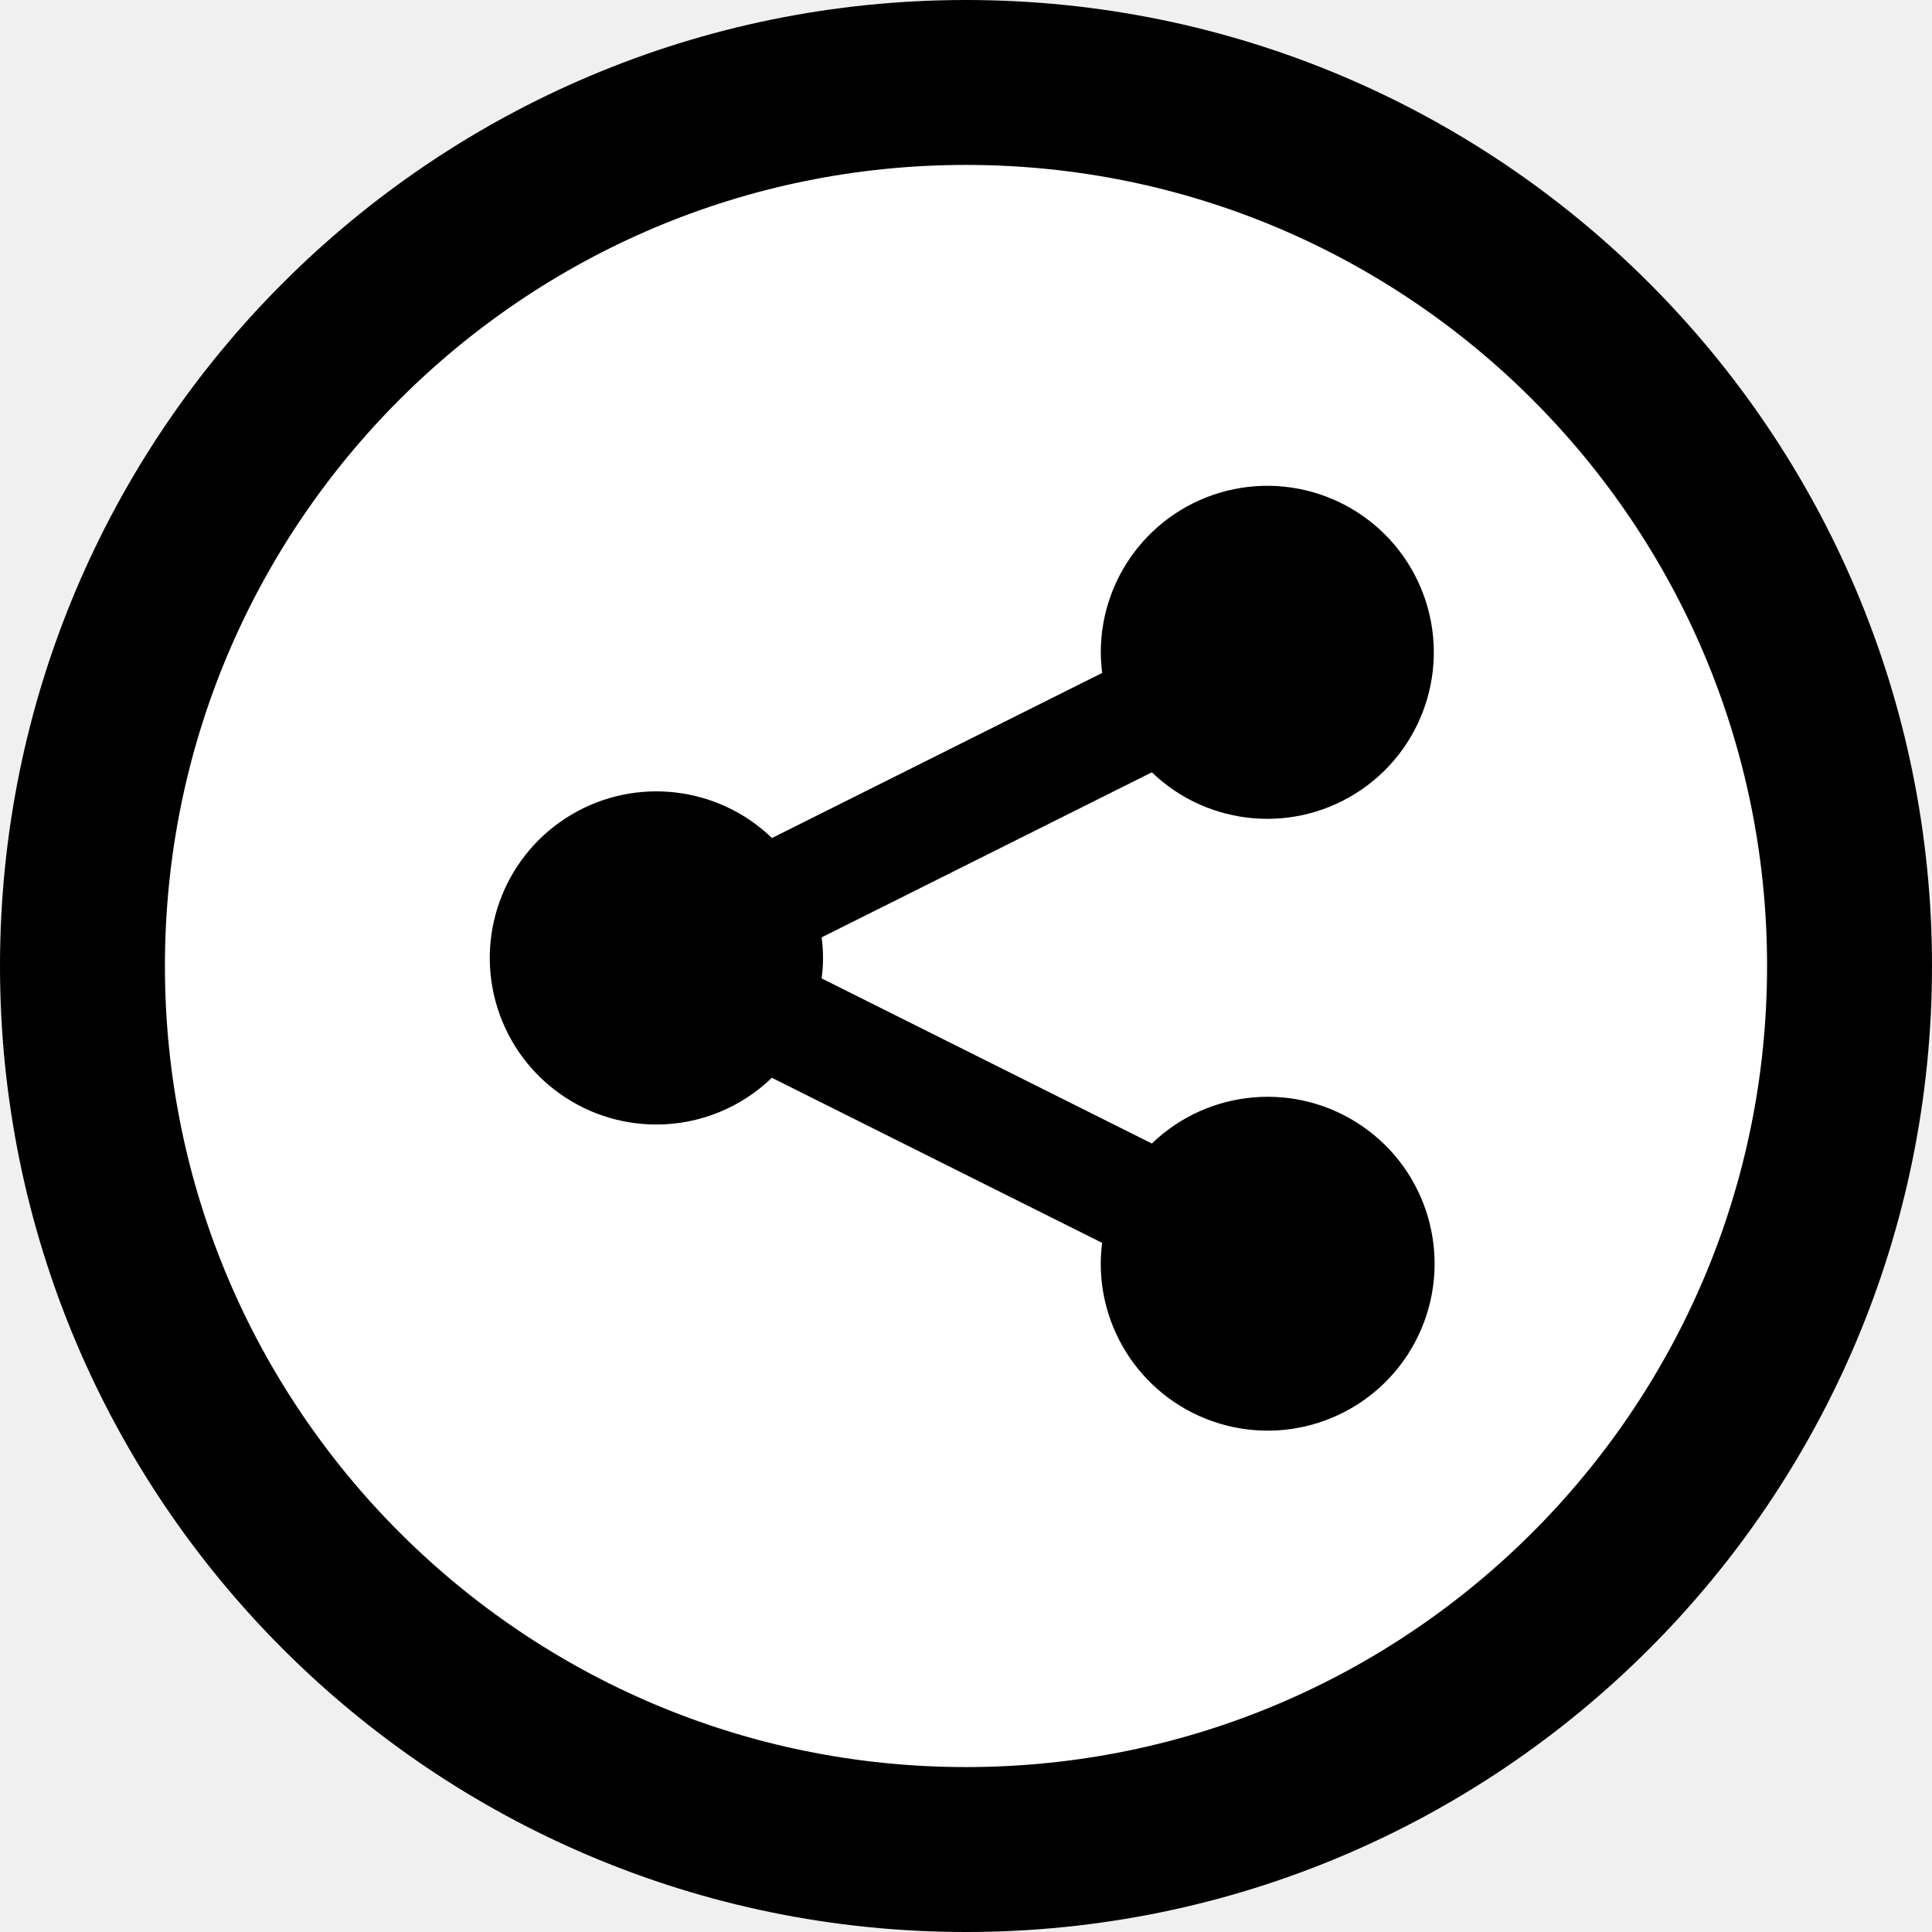
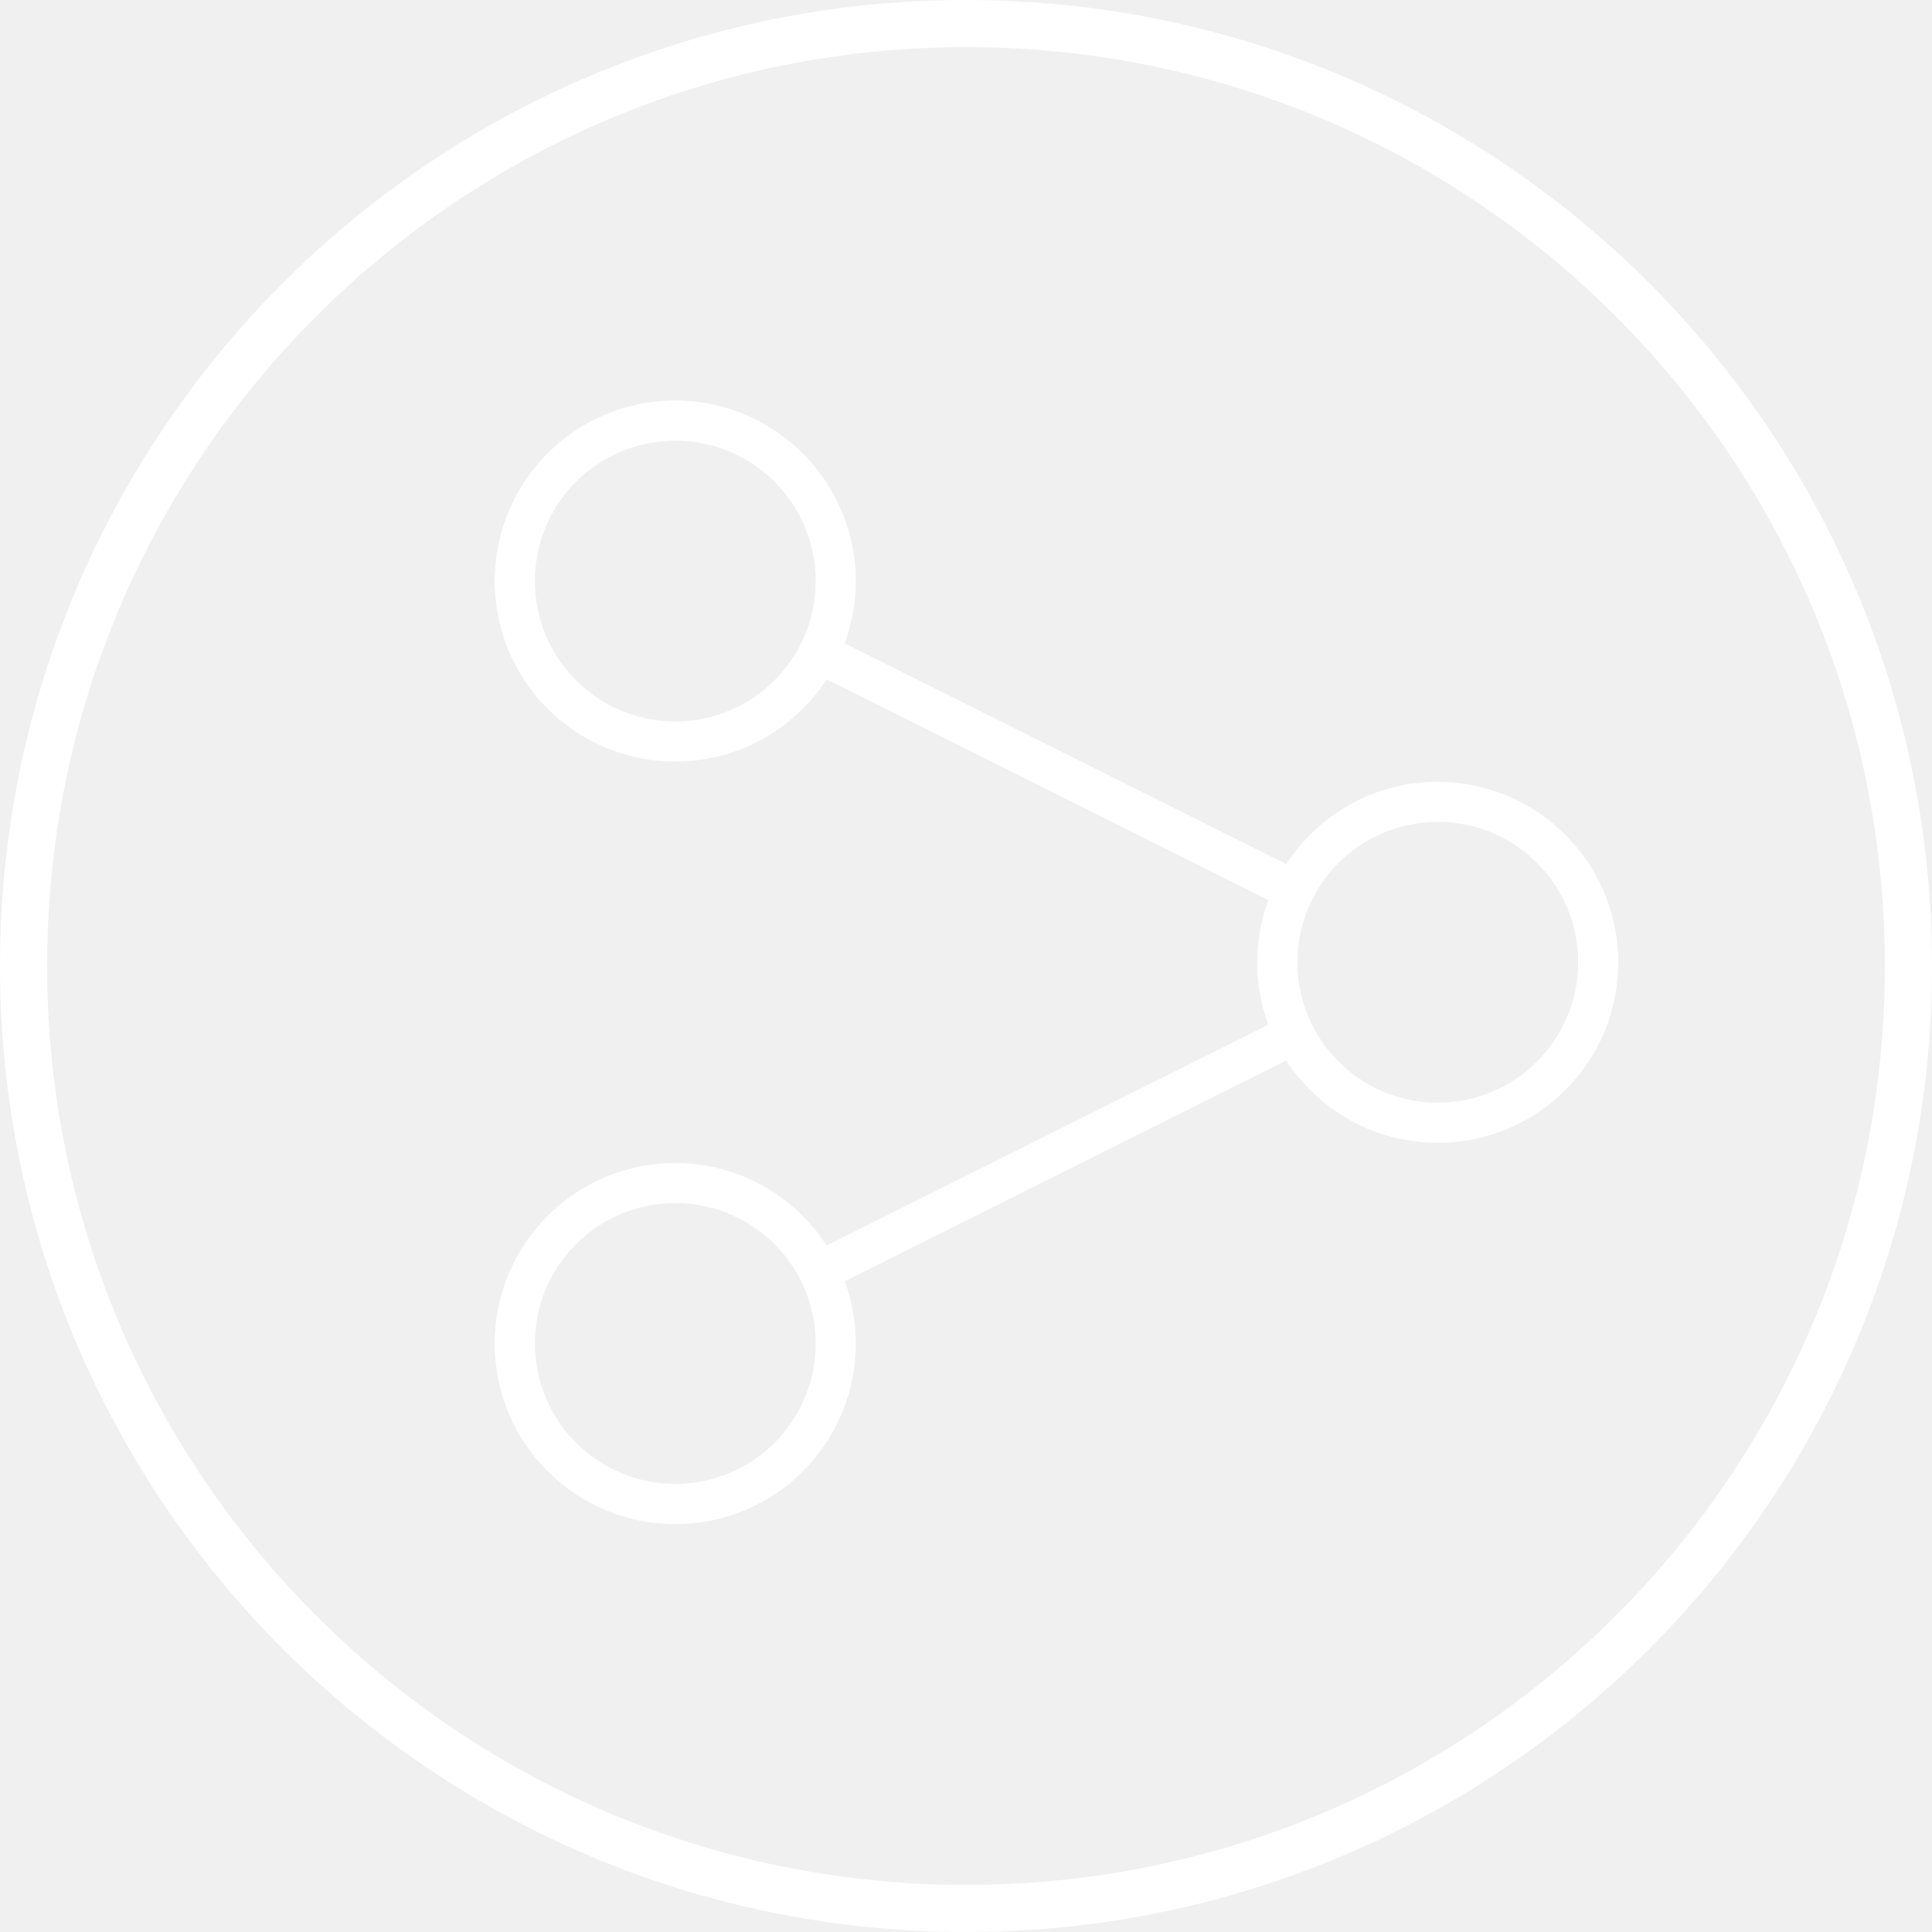
<svg xmlns="http://www.w3.org/2000/svg" width="82" height="82" viewBox="0 0 82 82">
-   <g id="Groupe_32" data-name="Groupe 32" transform="translate(-1909 -595)">
-     <g id="Ellipse_1" data-name="Ellipse 1" transform="translate(1909 595)" fill="#fff" stroke="#000" stroke-width="7">
+   <g id="Groupe_133" data-name="Groupe 133" transform="translate(-161 -3422)">
+     <g id="Groupe_132" data-name="Groupe 132" transform="translate(180.941 3437.942)">
+       <path id="Tracé_109" data-name="Tracé 109" d="M33.9,27.543,15.143,36.919a7.5,7.5,0,0,1,.76,1.526L34.66,29.065A7.741,7.741,0,0,1,33.9,27.543ZM15.9,11.36a7.416,7.416,0,0,1-.76,1.526L33.9,22.265a7.594,7.594,0,0,1,.763-1.526Zm25.178,5.88A7.662,7.662,0,1,0,48.744,24.9,7.676,7.676,0,0,0,41.081,17.241Zm0,1.7A5.959,5.959,0,1,1,35.124,24.9,5.948,5.948,0,0,1,41.081,18.943ZM8.719,33.42a7.663,7.663,0,1,0,7.663,7.663A7.673,7.673,0,0,0,8.719,33.42Zm0,1.7a5.959,5.959,0,1,1-5.957,5.961A5.948,5.948,0,0,1,8.719,35.123Zm0-34.065a7.663,7.663,0,1,0,7.663,7.663A7.673,7.673,0,0,0,8.719,1.058Zm0,1.706A5.959,5.959,0,1,1,2.762,8.721,5.945,5.945,0,0,1,8.719,2.764Z" transform="translate(0 0)" fill="#fff" />
+     </g>
+     <g id="Ellipse_2" data-name="Ellipse 2" transform="translate(161 3422)" fill="none" stroke="#fff" stroke-width="2">
      <circle cx="41" cy="41" r="41" stroke="none" />
-       <circle cx="41" cy="41" r="37.5" fill="none" />
+       <circle cx="41" cy="41" r="40" fill="none" />
    </g>
-     <path id="Tracé_83" data-name="Tracé 83" d="M14.572,34.61a7.043,7.043,0,0,0,4.9-1.984L33.49,39.633a7.164,7.164,0,0,0-.059.871A7.085,7.085,0,1,0,35.6,35.416L21.585,28.409a6.463,6.463,0,0,0,0-1.742L35.6,19.661a7.067,7.067,0,1,0-2.167-5.088,7.178,7.178,0,0,0,.059.871L19.477,22.45a7.07,7.07,0,1,0-4.9,12.16Z" transform="translate(1922.288 608.118)" />
  </g>
</svg>
